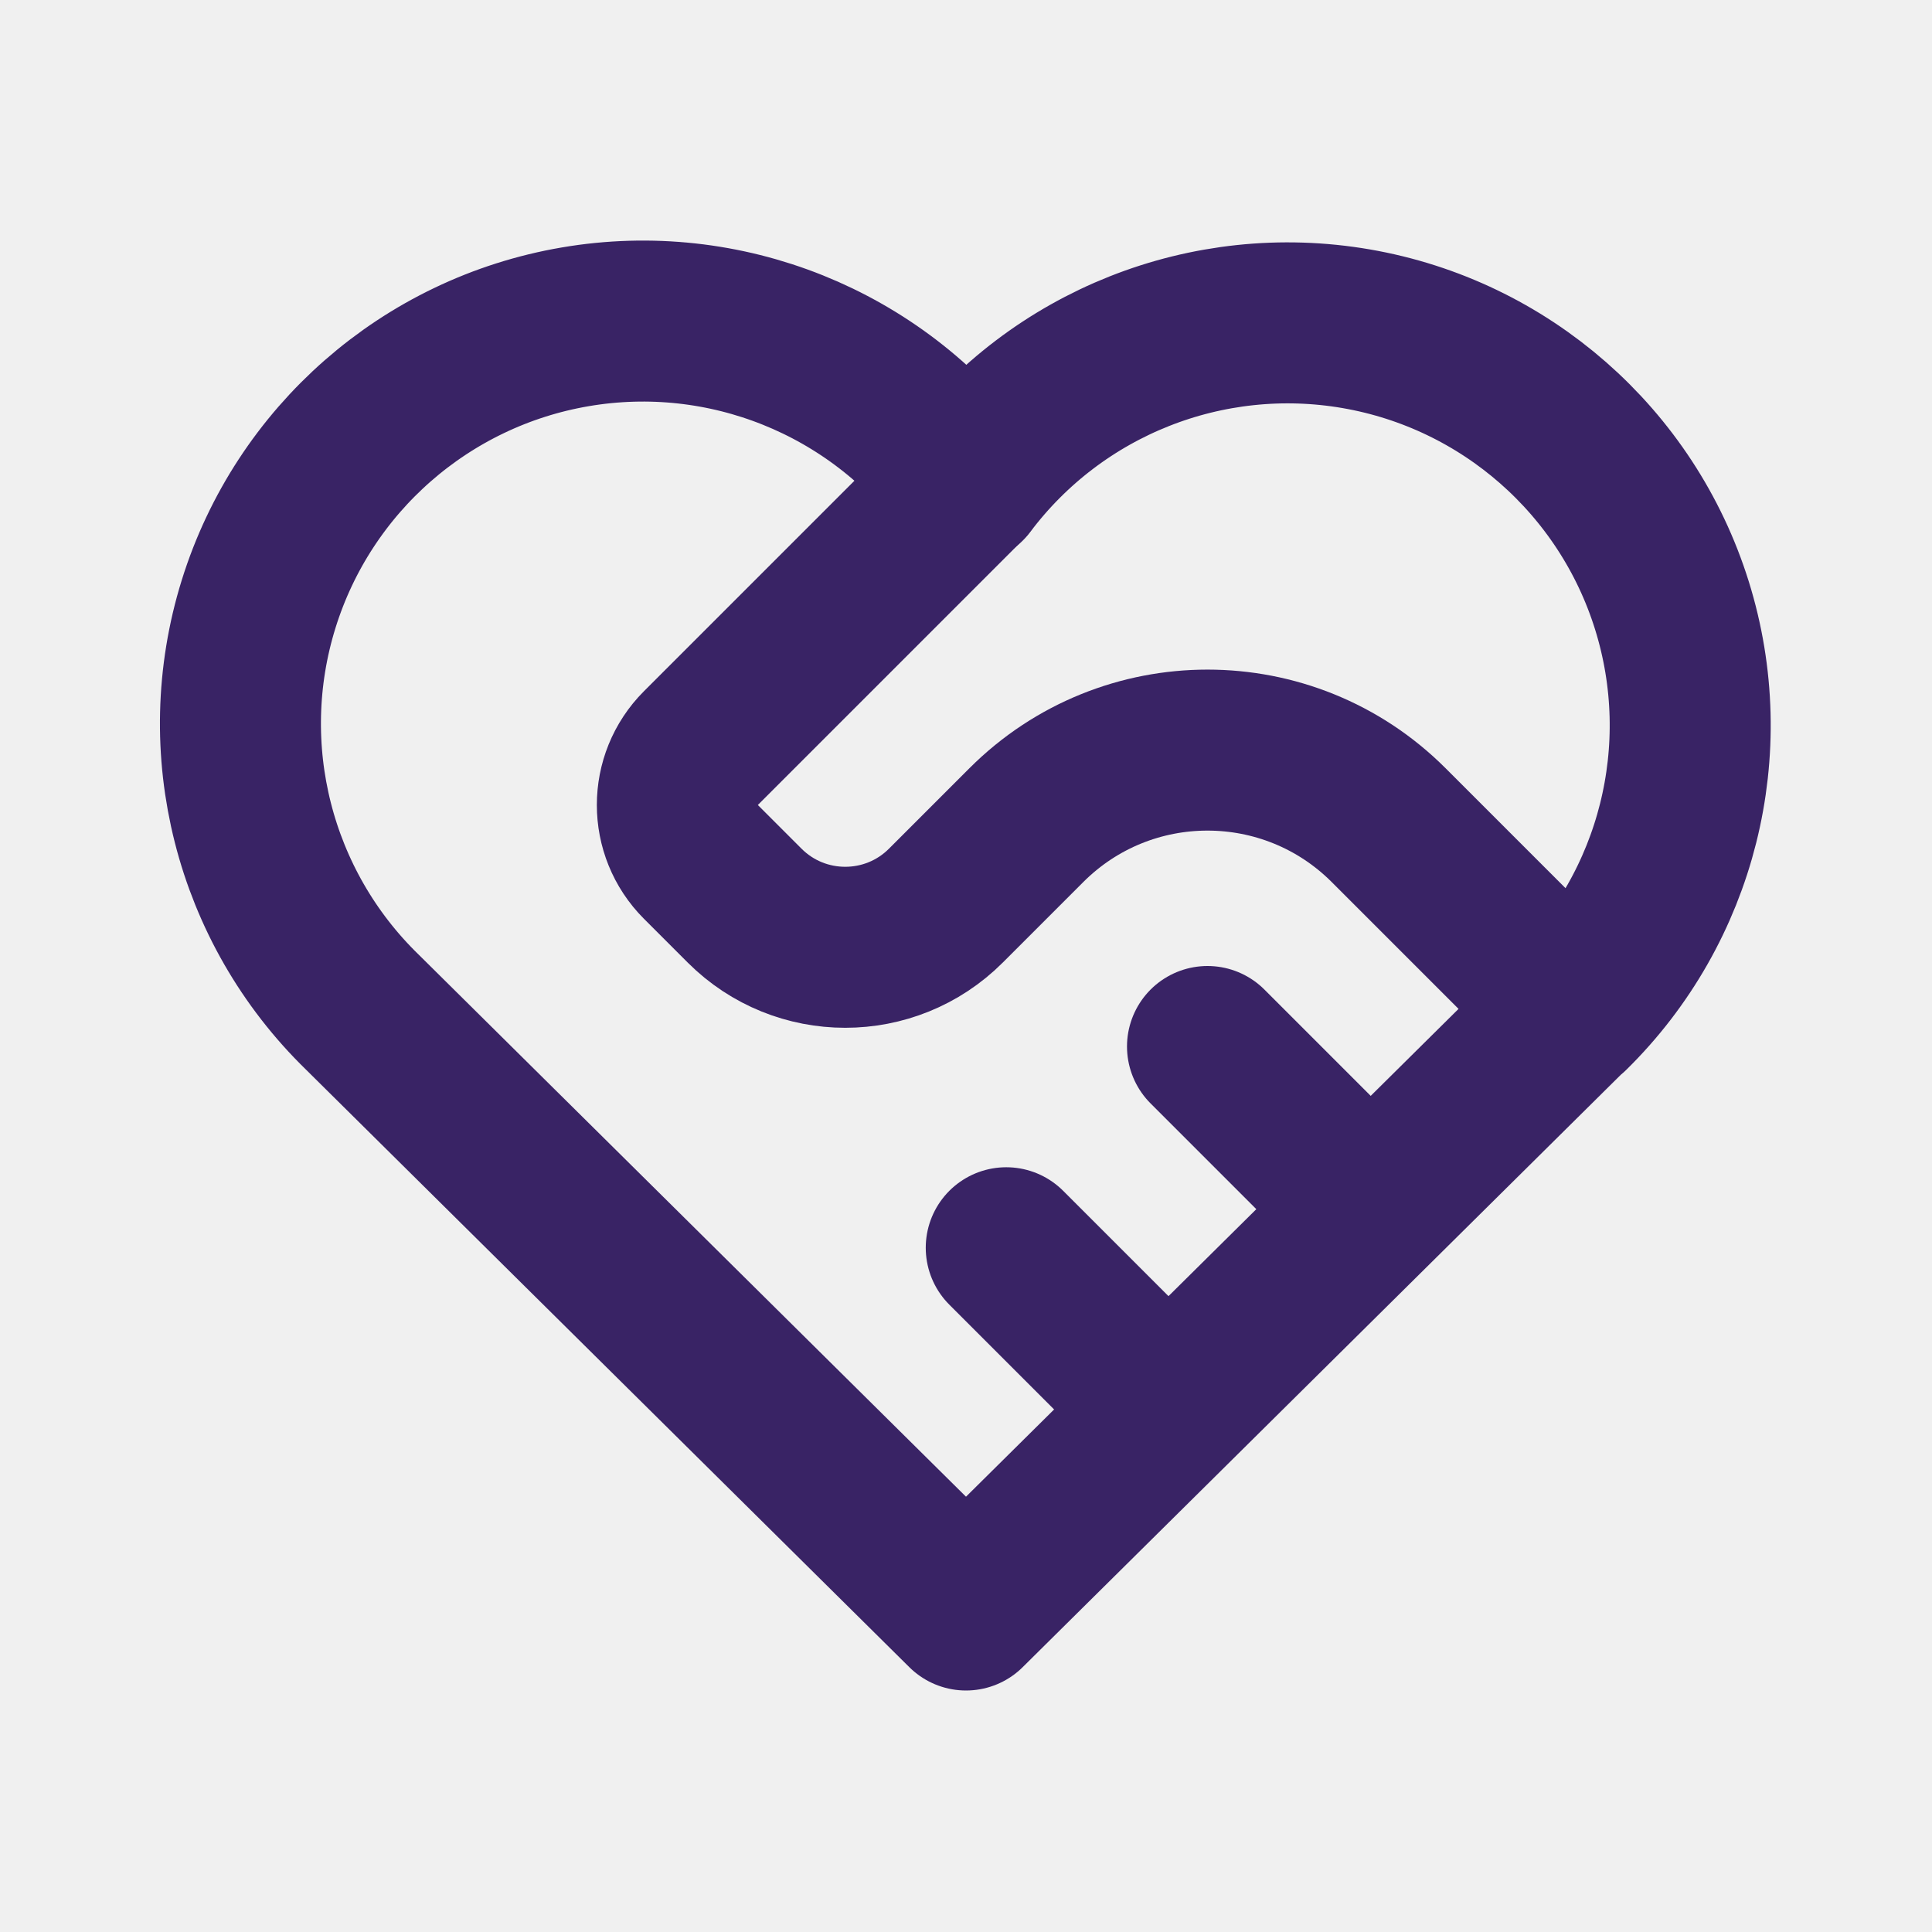
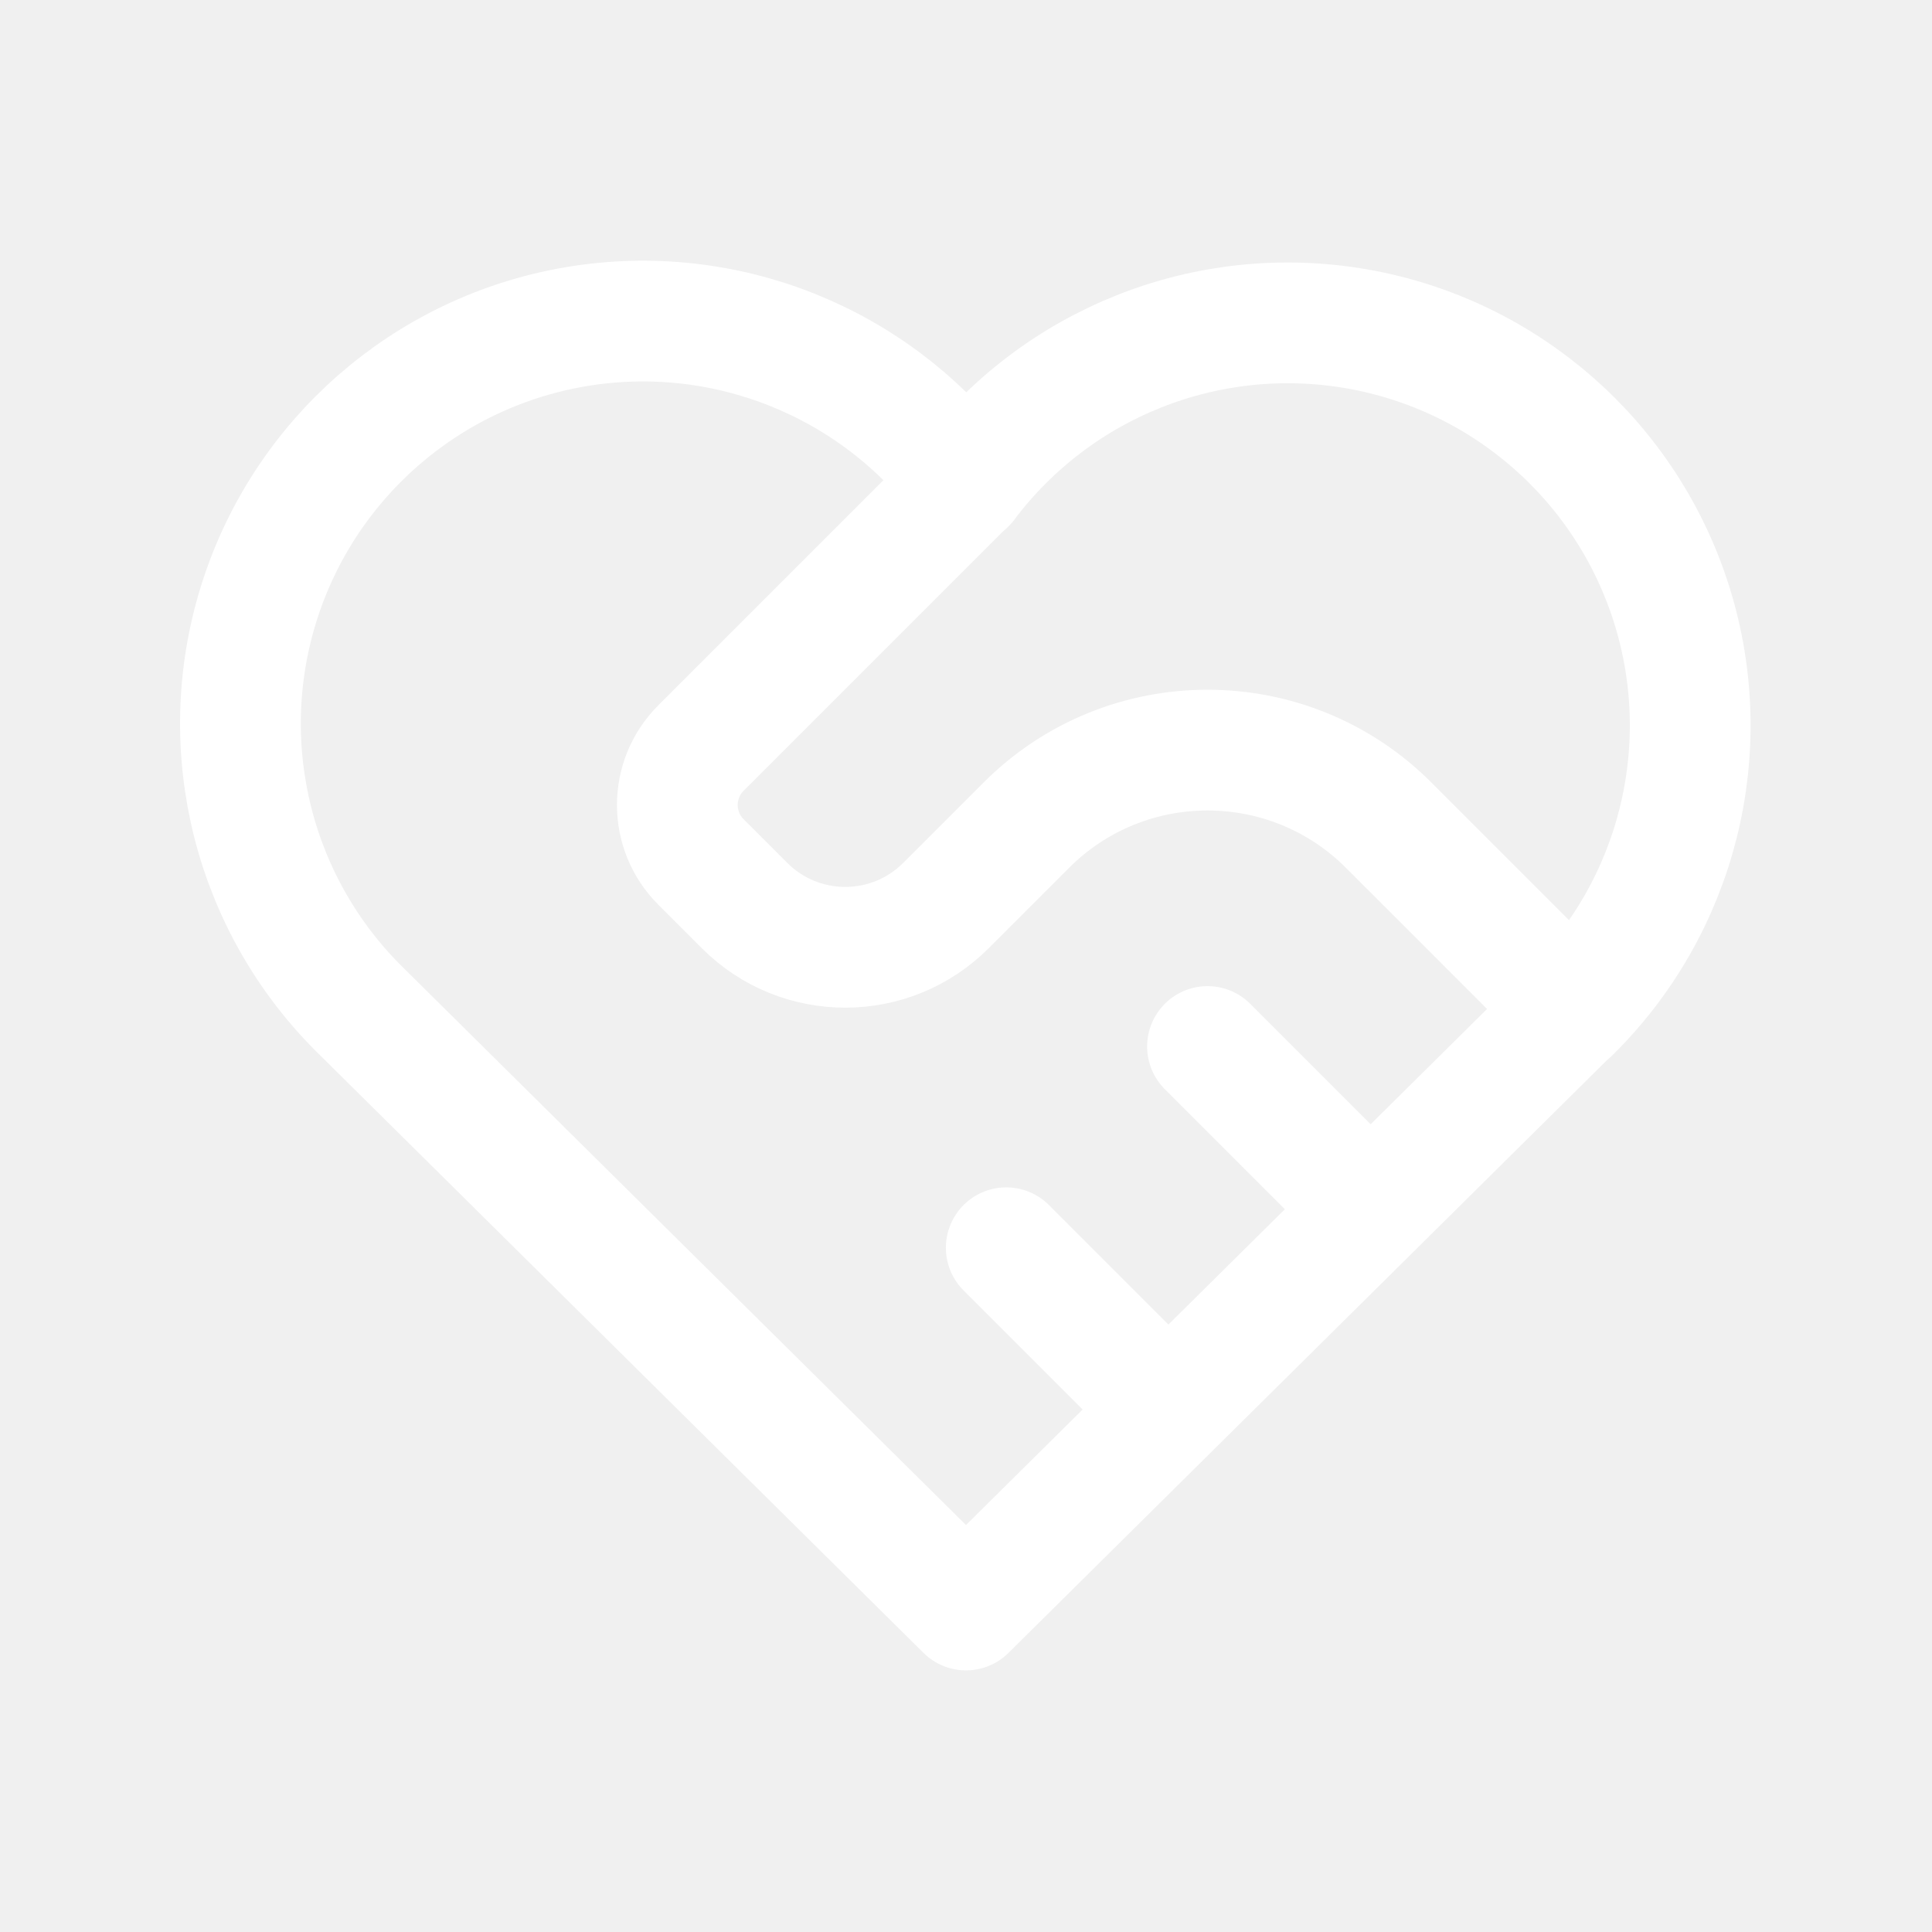
- <svg xmlns="http://www.w3.org/2000/svg" width="24" height="24" viewBox="0 0 24 24" fill="none" stroke="#392365" stroke-width="2" stroke-linecap="round" stroke-linejoin="round" class="icon icon-tabler icons-tabler-outline icon-tabler-heart-handshake">
+ <svg xmlns="http://www.w3.org/2000/svg" width="24" height="24" viewBox="0 0 24 24" fill="none" stroke="#FFFFFF" stroke-width="1.5" stroke-linecap="round" stroke-linejoin="round" class="icon icon-tabler icons-tabler-outline icon-tabler-heart-handshake">
  <path stroke="none" d="M0 0h24v24H0z" fill="none" />
  <path d="M19.5 12.572l-7.5 7.428l-7.5 -7.428a5 5 0 1 1 7.5 -6.566a5 5 0 1 1 7.5 6.572" />
  <path d="M12 6l-3.293 3.293a1 1 0 0 0 0 1.414l.543 .543c.69 .69 1.81 .69 2.5 0l1 -1a3.182 3.182 0 0 1 4.5 0l2.25 2.25" />
  <path d="M12.5 15.5l2 2" />
  <path d="M15 13l2 2" />
</svg>
